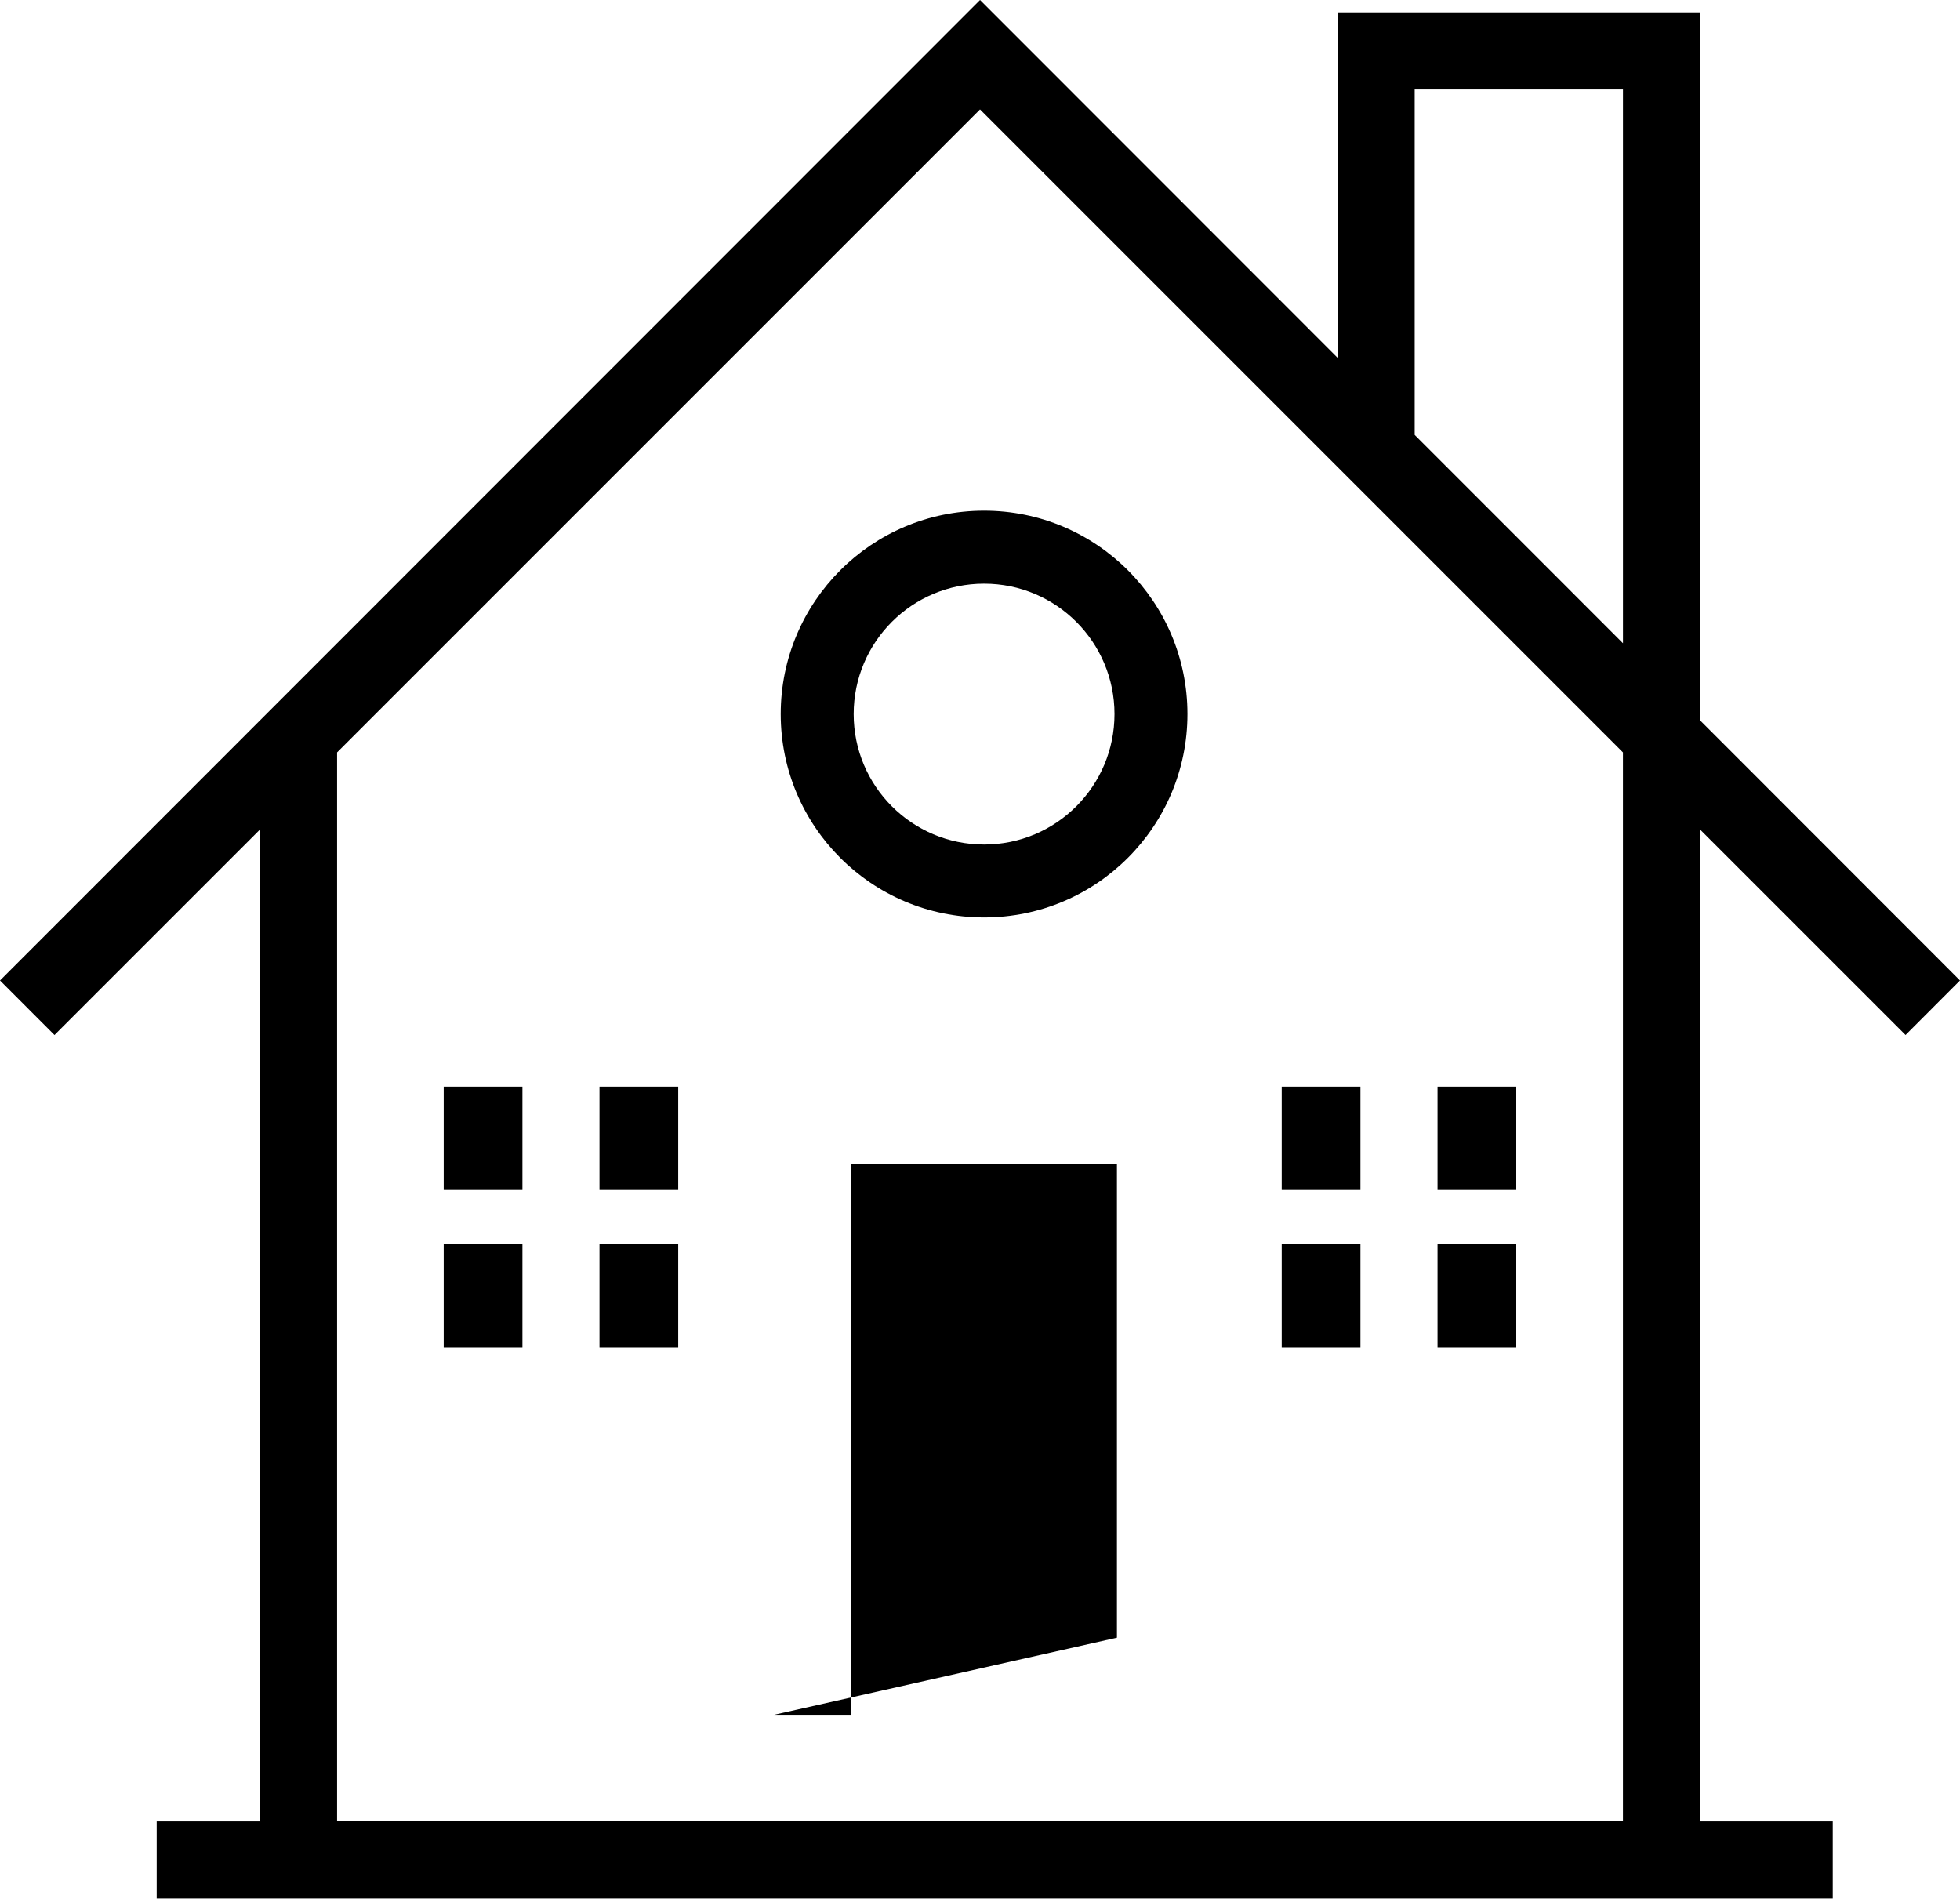
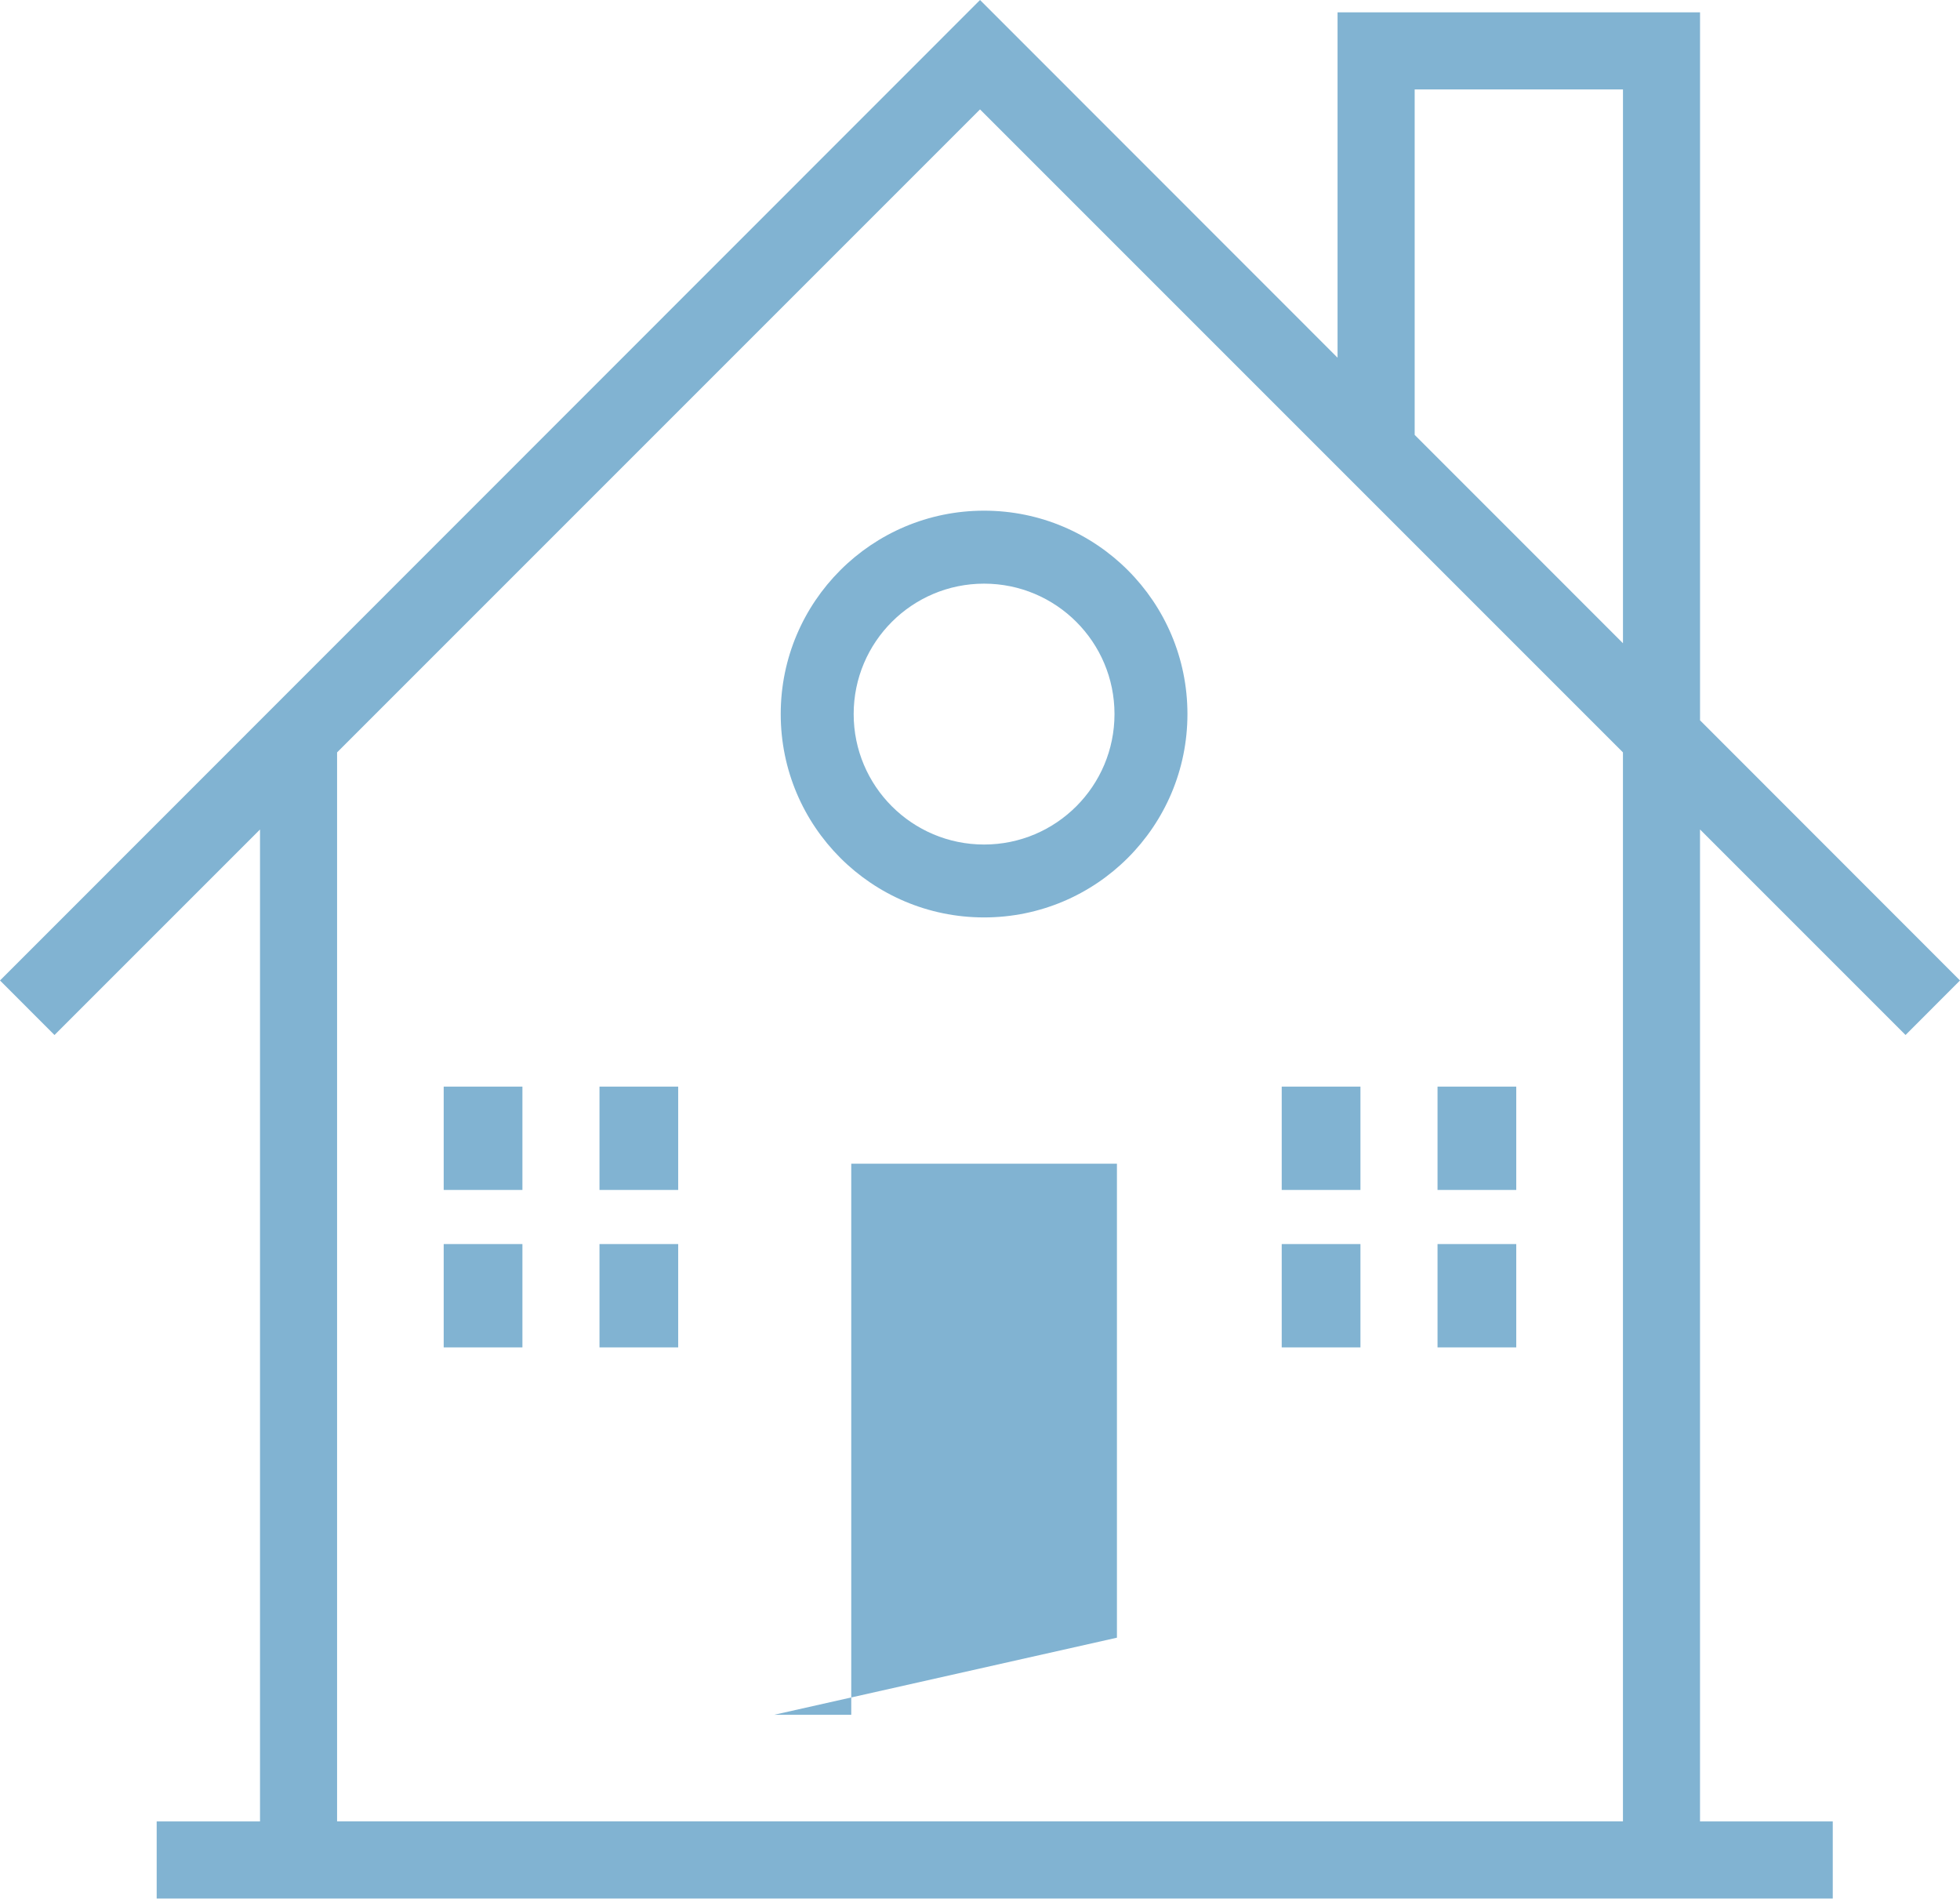
<svg xmlns="http://www.w3.org/2000/svg" version="1.1" id="Layer_1" x="0px" y="0px" width="74.695px" height="72.346px" viewBox="0 0 74.695 72.346" enable-background="new 0 0 74.695 72.346" xml:space="preserve">
-   <g>
+   <g fill="#81b3d2">
    <path d="M29.503,65.345h66,62.407H32.441V44.345h10.125V62.407z" />
    <path d="M72.62,39.44l2.075-2.078l-9.907-9.913V0.47H50.974v13.161L37.349,0L0,37.363l2.077,2.078l7.832-7.832v37.799H5.971v2.938   h63.875v-2.938h-5.059v-37.8L72.62,39.44z M53.913,3.408h7.938v21.104l-7.938-7.94V3.408z M61.85,69.407H12.846V28.671   L37.348,4.169L61.85,28.671V69.407z" />
    <path d="M29.753,27.21c0,4.28,3.47,7.75,7.75,7.75s7.75-3.47,7.75-7.75c0-4.279-3.47-7.75-7.75-7.75S29.753,22.93,29.753,27.21z    M37.503,22.241c2.745,0,4.97,2.225,4.97,4.97s-2.225,4.971-4.97,4.971s-4.97-2.226-4.97-4.971S34.759,22.241,37.503,22.241z" />
    <rect x="16.909" y="41.407" width="3" height="3.938" />
    <rect x="22.846" y="41.407" width="3" height="3.938" />
    <rect x="16.909" y="47.407" width="3" height="3.938" />
    <rect x="22.846" y="47.407" width="3" height="3.938" />
    <rect x="48.846" y="41.407" width="3" height="3.938" />
    <rect x="54.784" y="41.407" width="3" height="3.938" />
    <rect x="48.846" y="47.407" width="3" height="3.938" />
    <rect x="54.784" y="47.407" width="3" height="3.938" />
  </g>
</svg>
